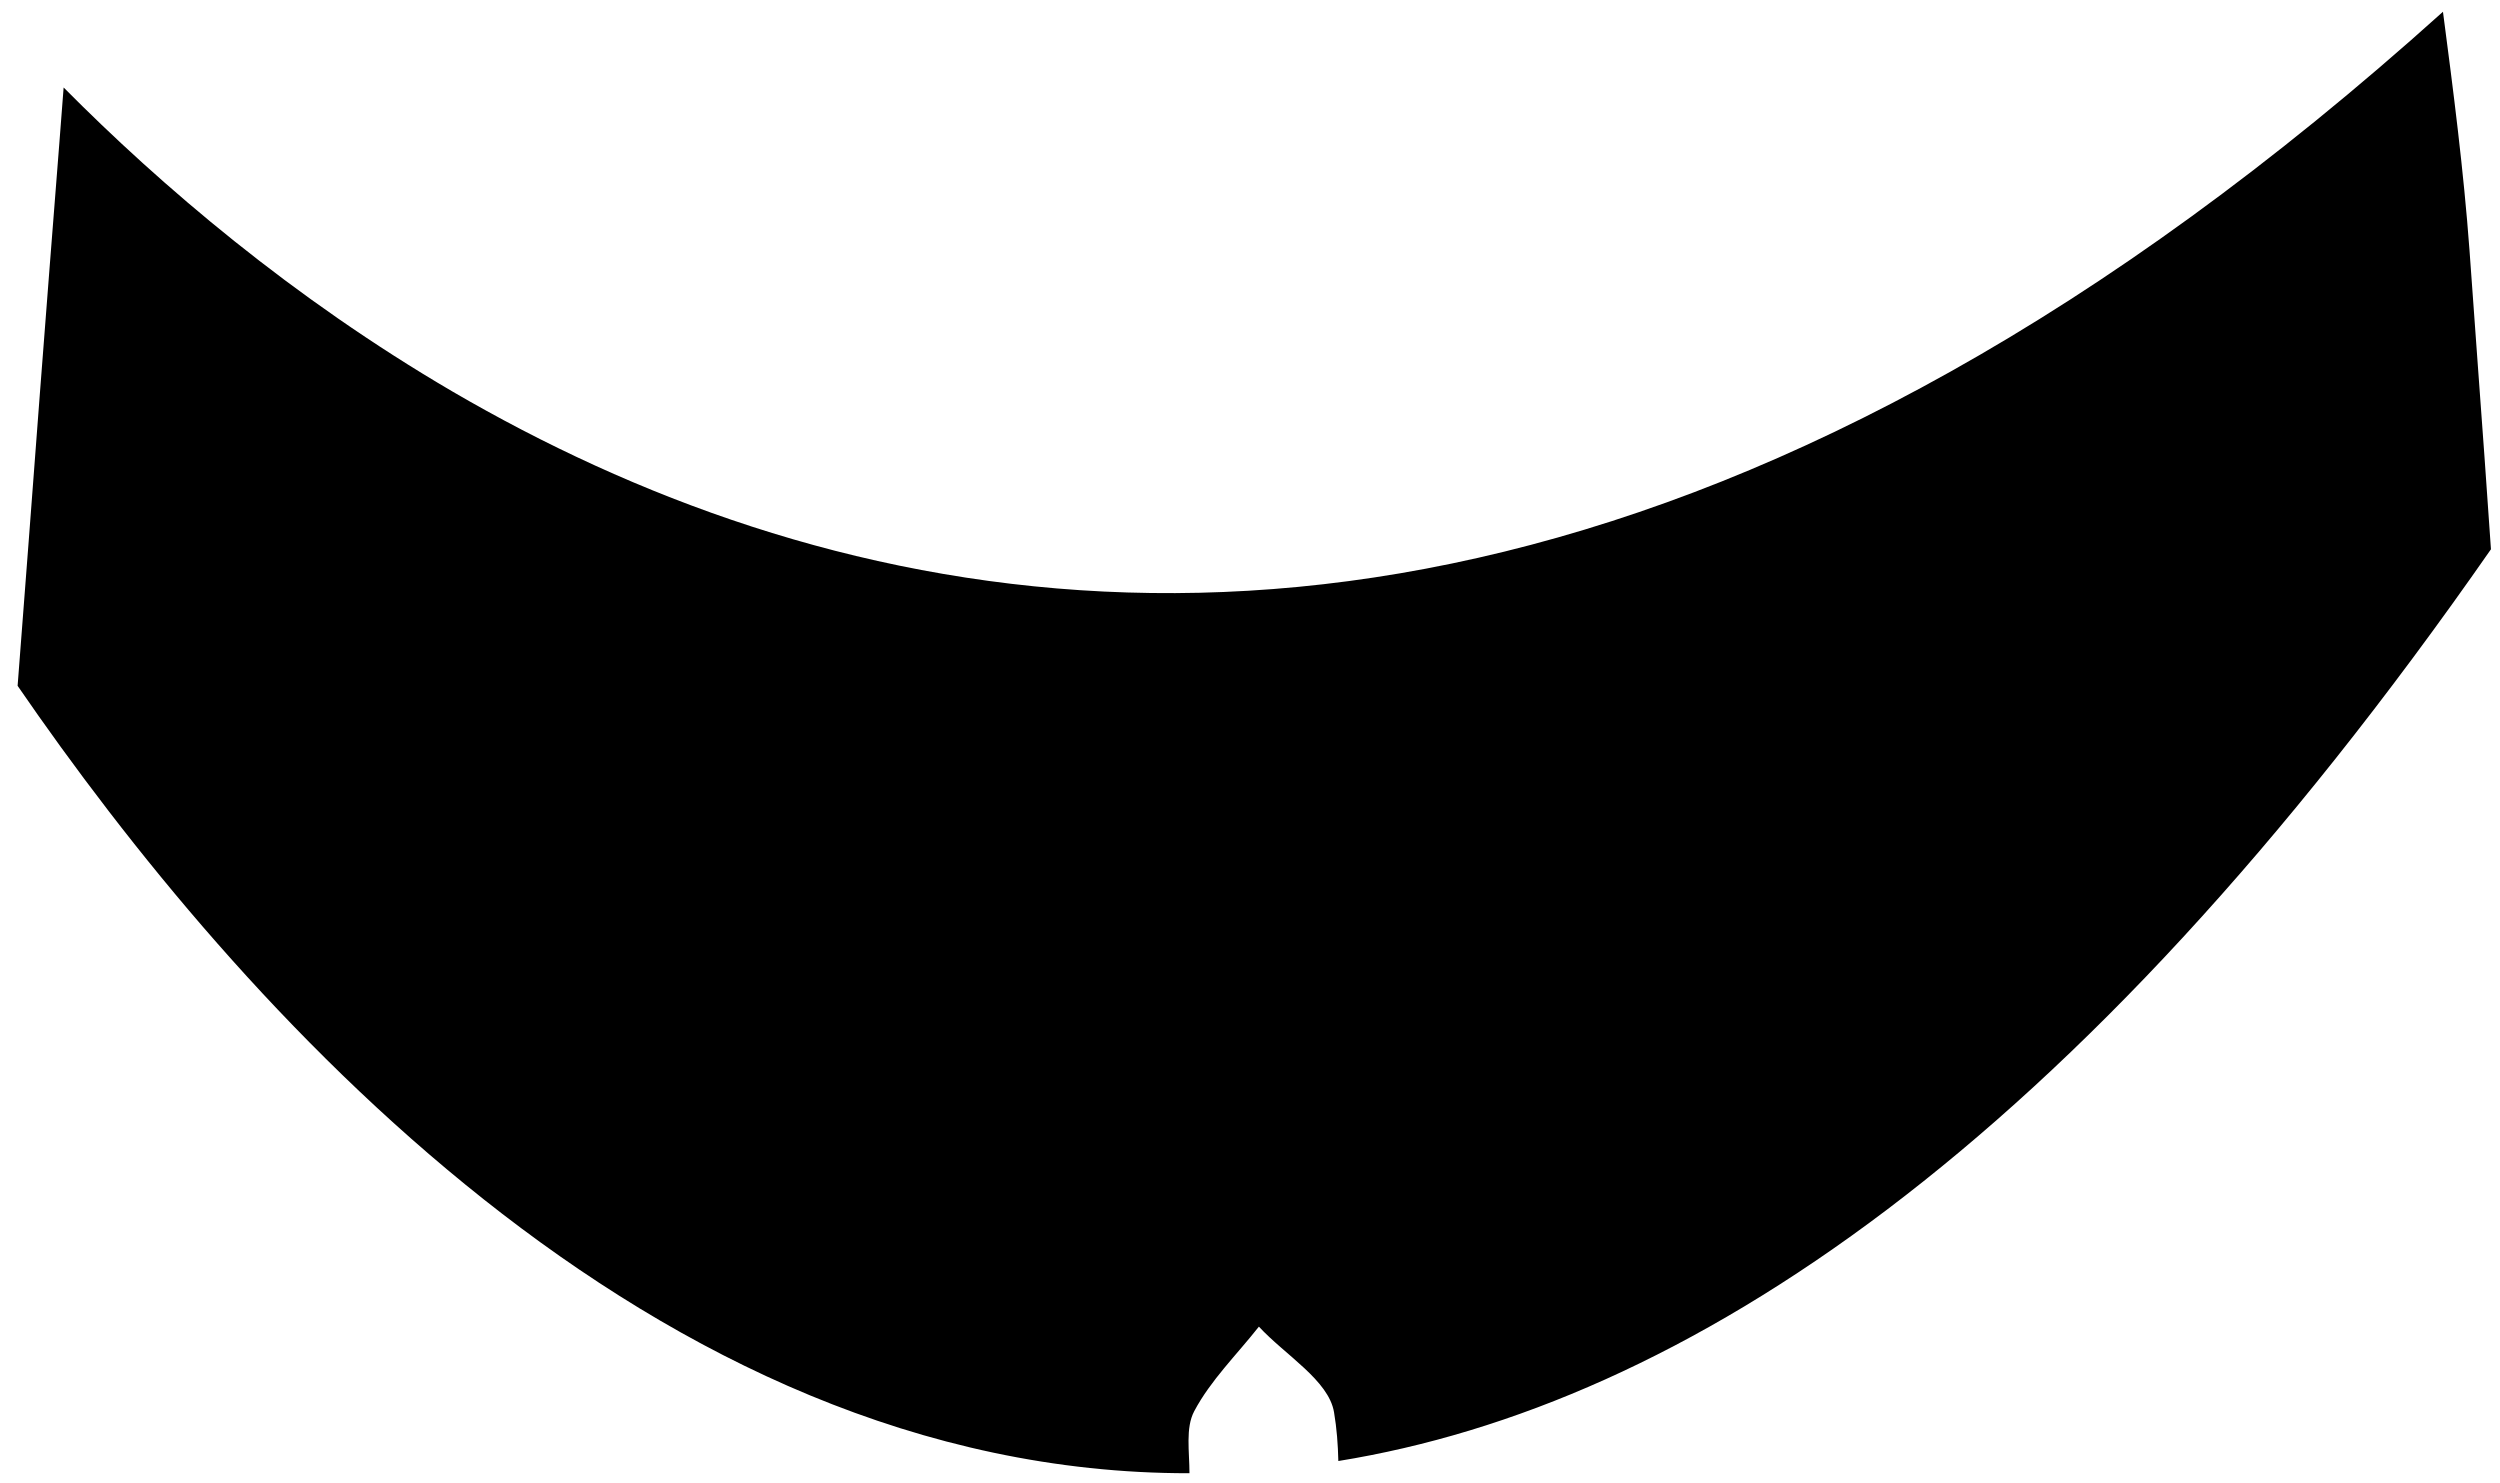
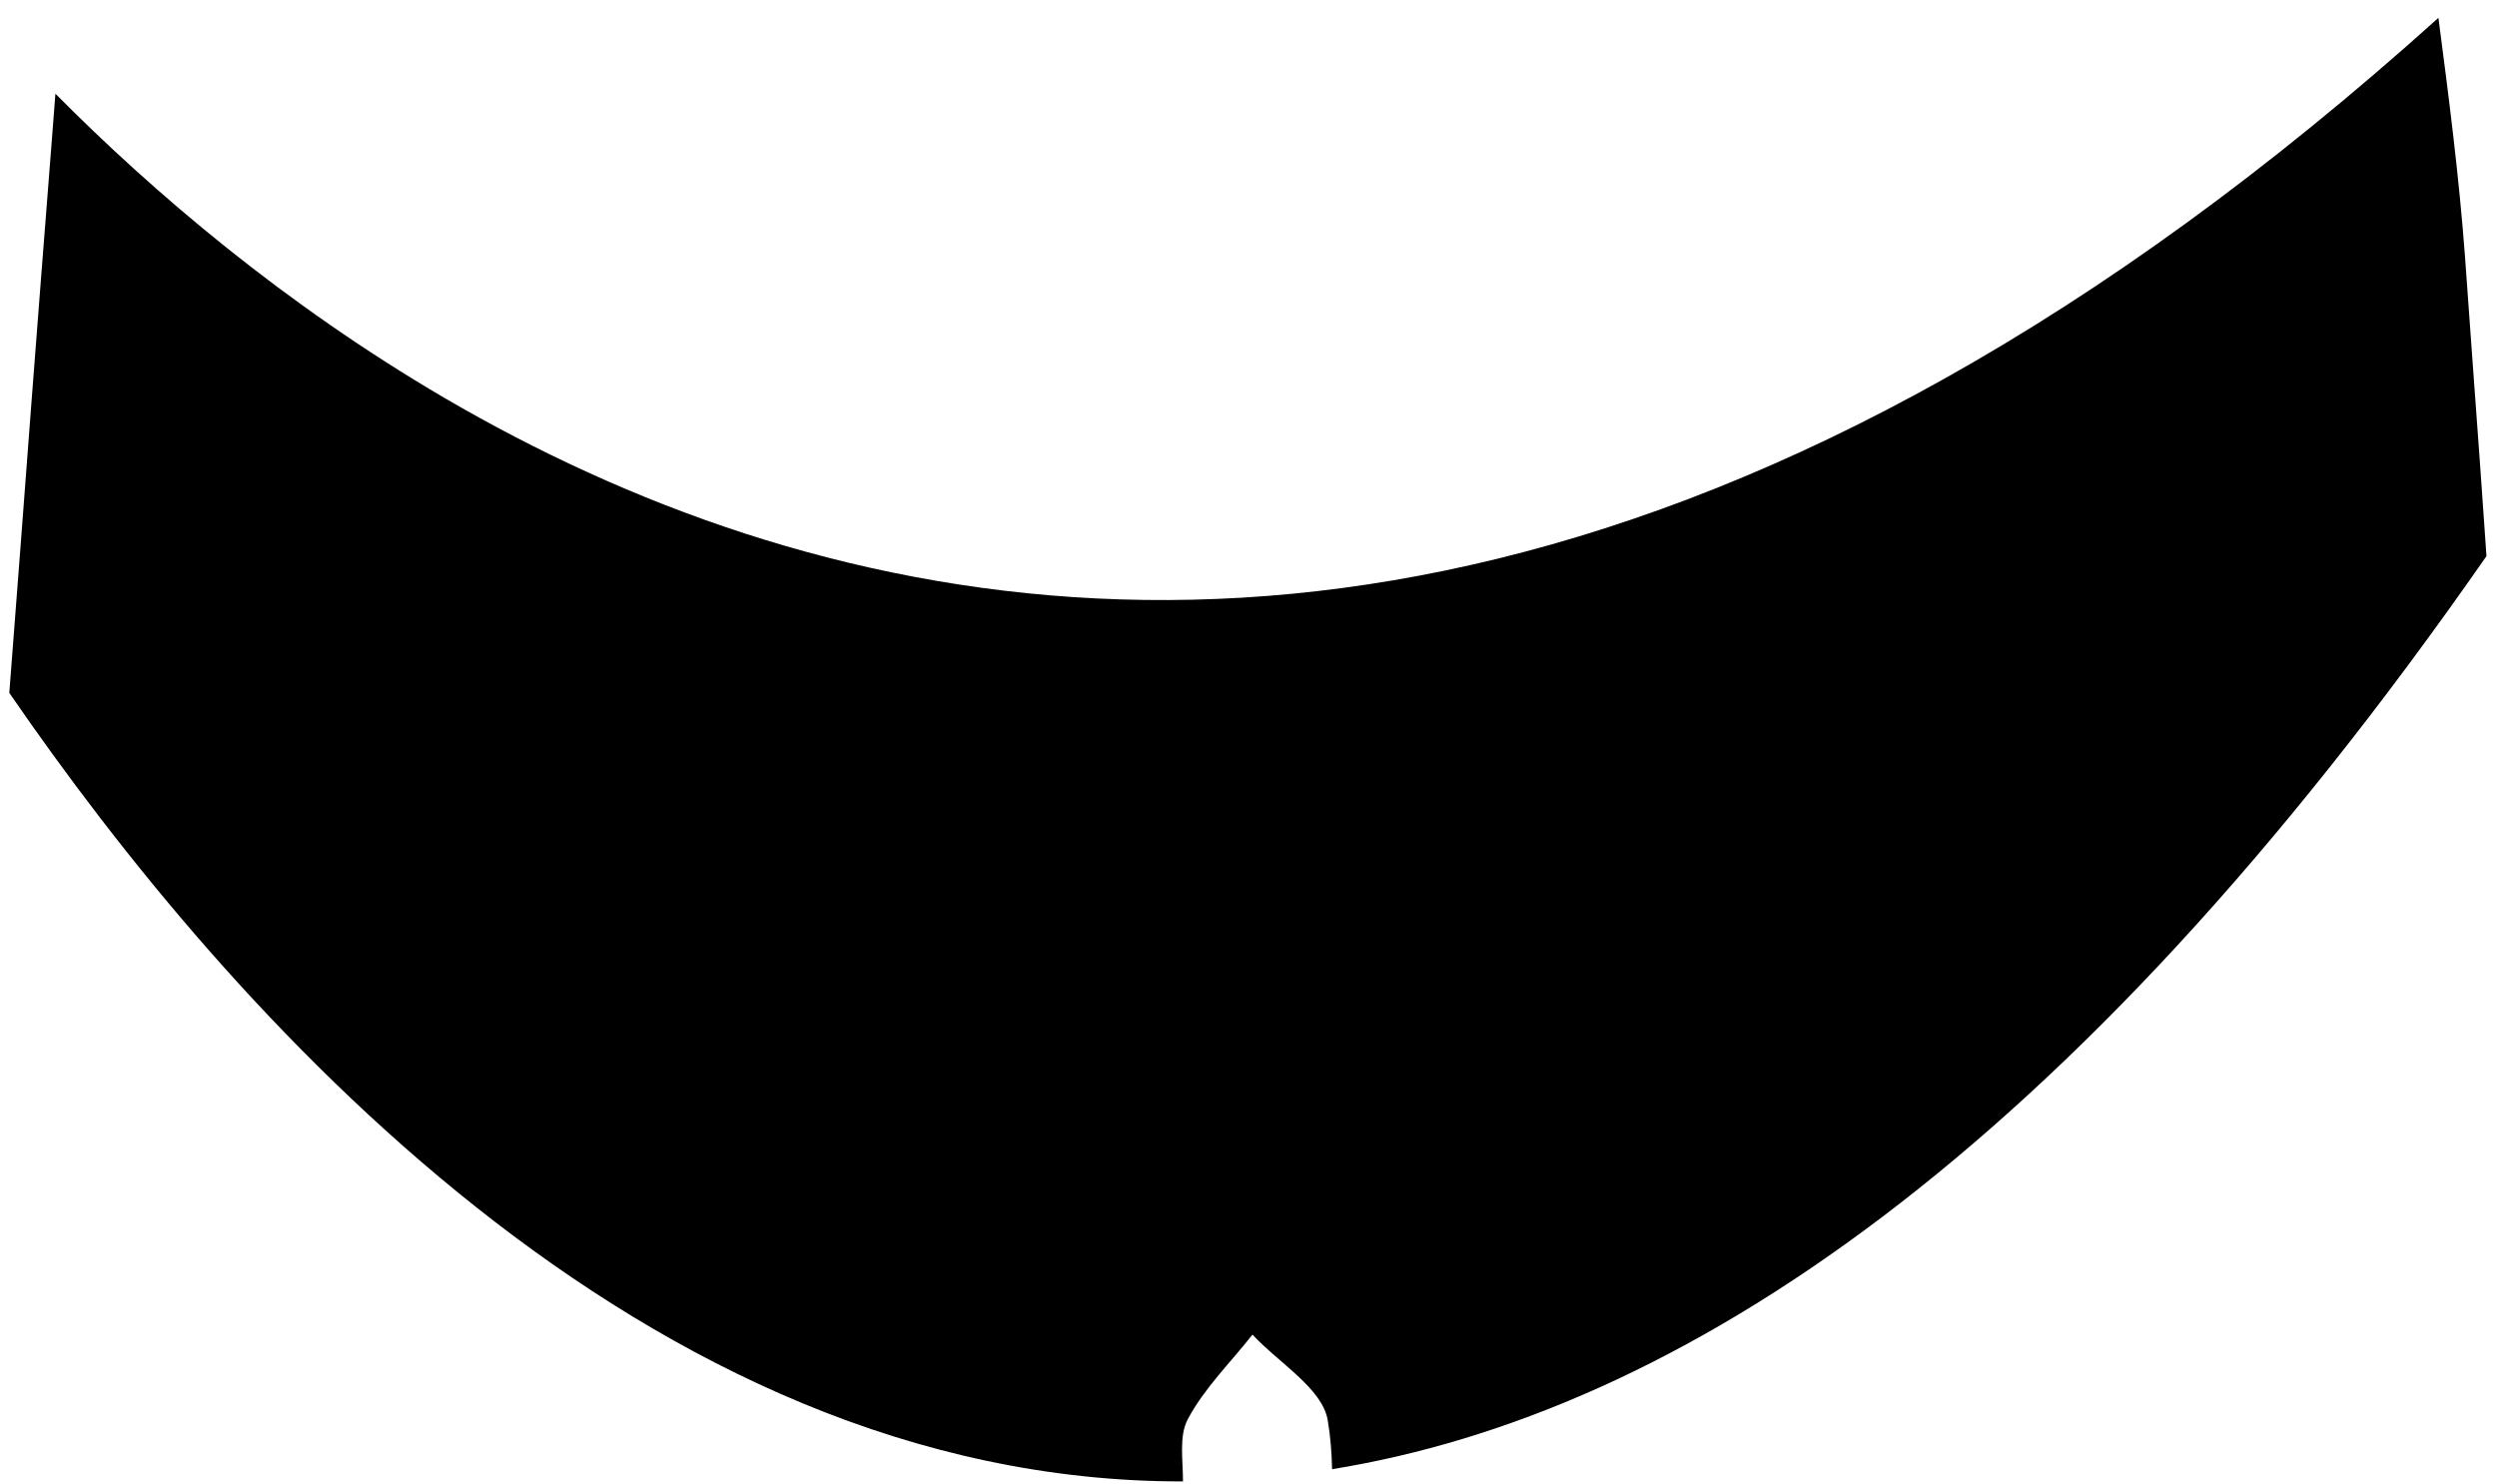
- <svg xmlns="http://www.w3.org/2000/svg" width="113" height="67" viewBox="0 0 113 67" fill="none">
-   <path d="M112.591 24.827C93.711 51.961 76.093 63.513 60.493 66.038C60.476 65.3 60.422 64.562 60.298 63.833C60.058 62.392 58.084 61.245 56.902 59.964C55.907 61.227 54.716 62.392 53.978 63.788C53.578 64.544 53.764 65.612 53.764 66.59C29.418 66.625 10.689 45.397 0.796 30.999C1.133 26.642 1.462 22.293 1.791 17.935C2.084 14.085 2.387 10.234 2.689 6.383C2.751 5.574 2.813 4.764 2.876 3.955C7.276 8.393 13.196 13.453 20.449 17.695C36.822 27.246 60.013 32.556 88.147 16.806C95.267 12.822 102.698 7.486 110.422 0.531C110.893 4.124 111.356 7.708 111.622 11.319C111.747 13.044 111.871 14.769 111.996 16.494C112.2 19.269 112.404 22.053 112.591 24.827Z" fill="black" />
+ <svg xmlns="http://www.w3.org/2000/svg" width="106" height="63" viewBox="0 0 106 63" fill="none">
+   <path d="M105.553 23.612C87.794 49.136 71.222 60.002 56.548 62.378C56.532 61.684 56.481 60.989 56.364 60.303C56.139 58.948 54.283 57.869 53.17 56.664C52.234 57.852 51.114 58.948 50.42 60.262C50.044 60.973 50.219 61.977 50.219 62.897C27.318 62.93 9.701 42.962 0.395 29.418C0.713 25.319 1.022 21.228 1.332 17.129C1.608 13.507 1.892 9.885 2.176 6.262C2.235 5.501 2.293 4.74 2.352 3.979C6.49 8.153 12.059 12.913 18.882 16.903C34.283 25.888 56.097 30.882 82.56 16.067C89.257 12.319 96.247 7.3 103.513 0.758C103.956 4.137 104.391 7.509 104.642 10.905C104.759 12.528 104.876 14.151 104.993 15.774C105.185 18.384 105.377 21.002 105.553 23.612Z" fill="black" />
</svg>
